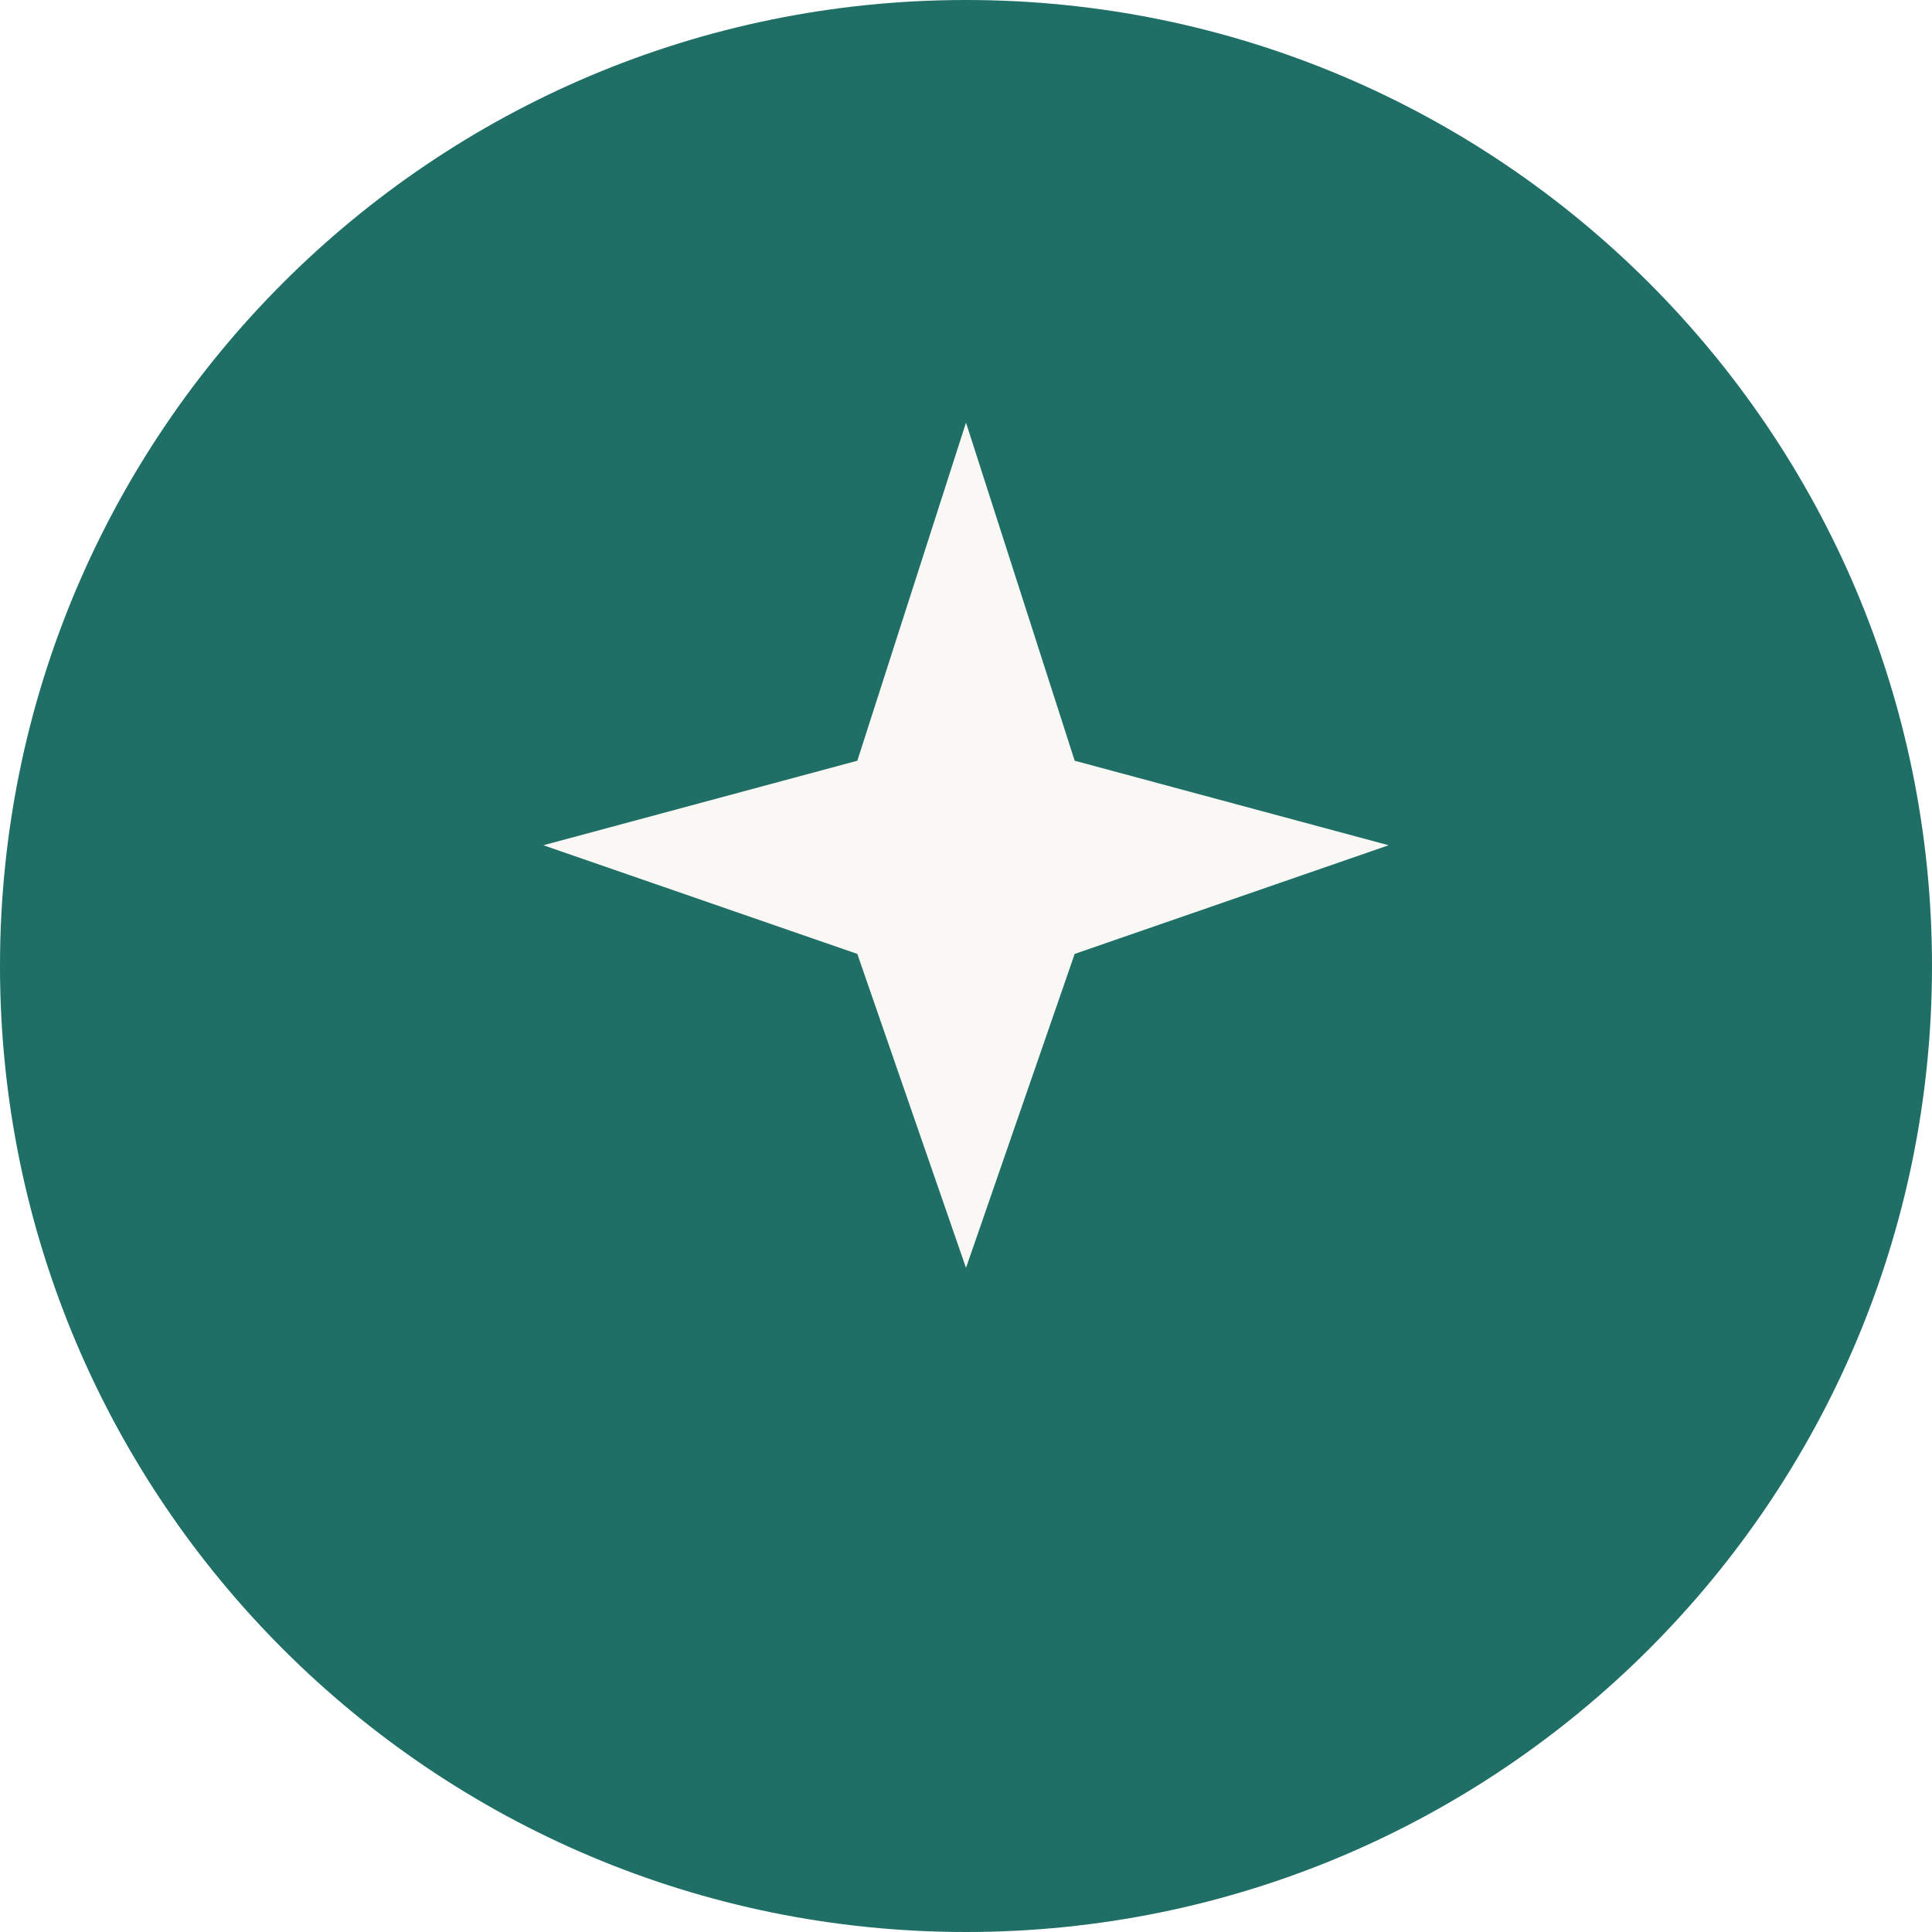
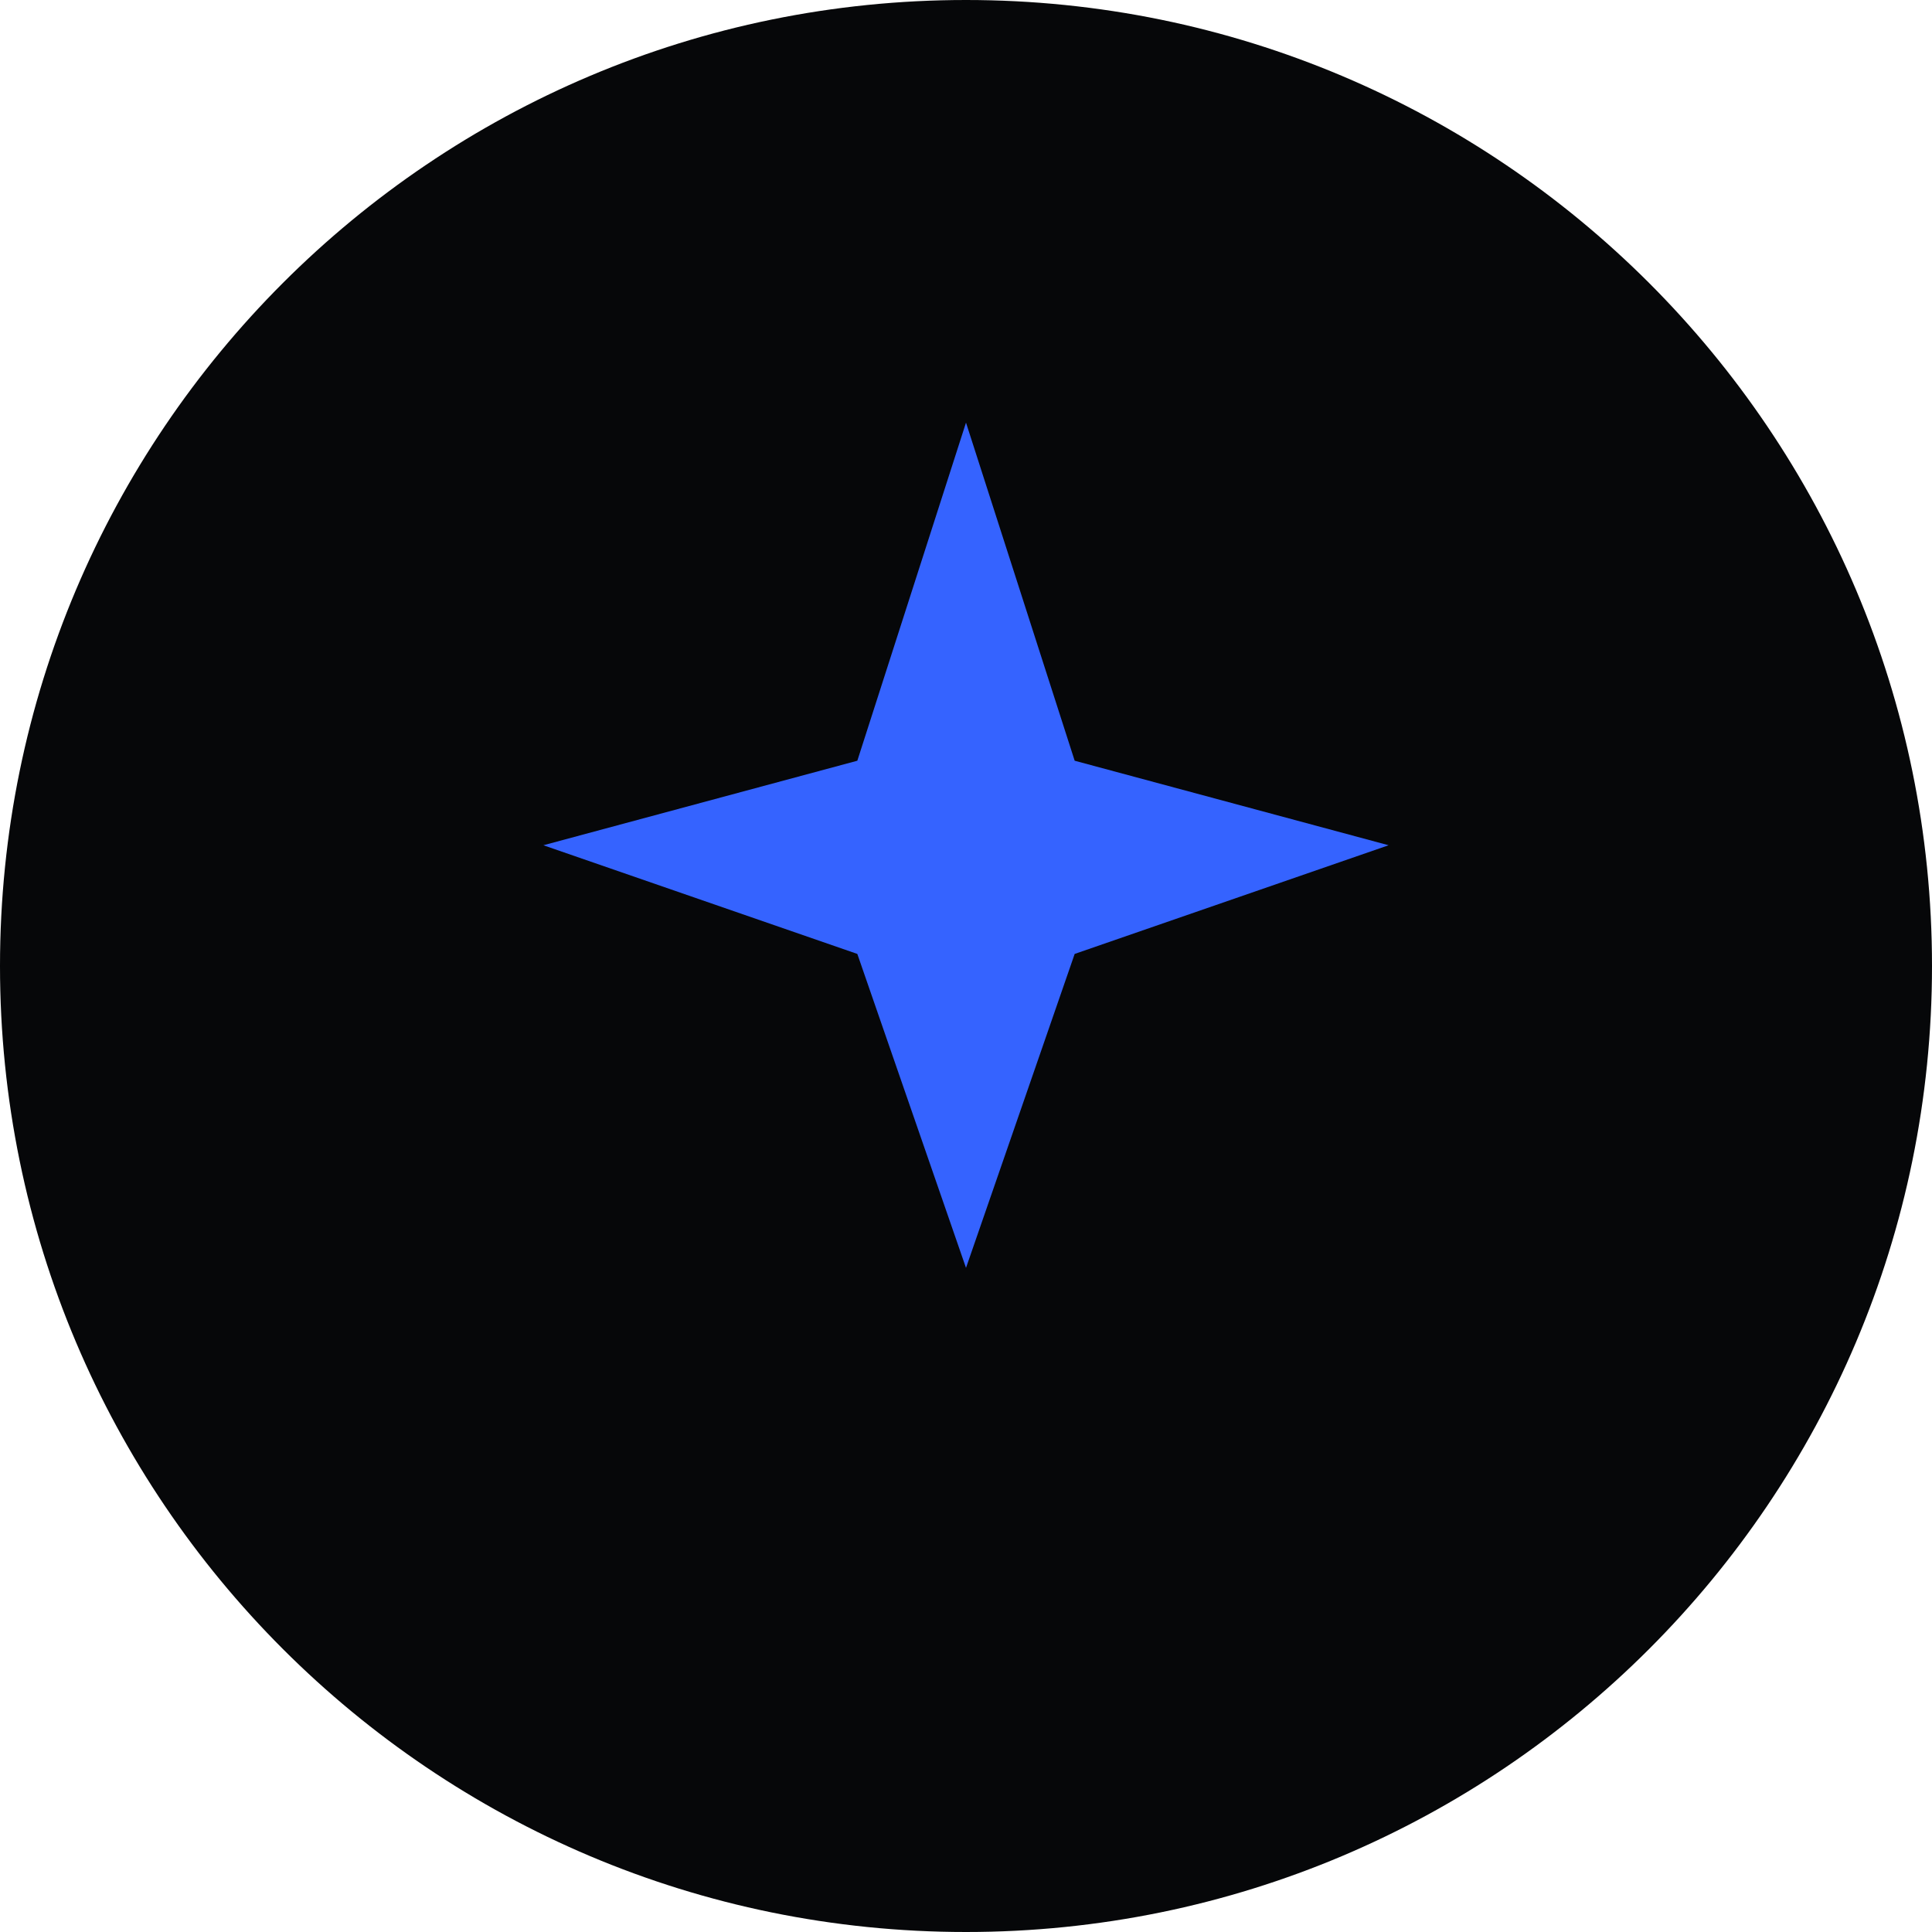
<svg xmlns="http://www.w3.org/2000/svg" viewBox="0 0 32 32">
-   <circle cx="16" cy="16" r="16" fill="#1f6f66" />
-   <path d="M16 7l1.8 5.6L23 14l-5.2 1.8L16 21l-1.8-5.2L9 14l5.2-1.4z" fill="#faf8f5" />
+   <circle cx="16" cy="16" r="16" fill="#060709" />
+   <path d="M16 7l1.8 5.6L23 14l-5.2 1.8L16 21l-1.8-5.2L9 14l5.2-1.4z" fill="#3563ff" />
</svg>
